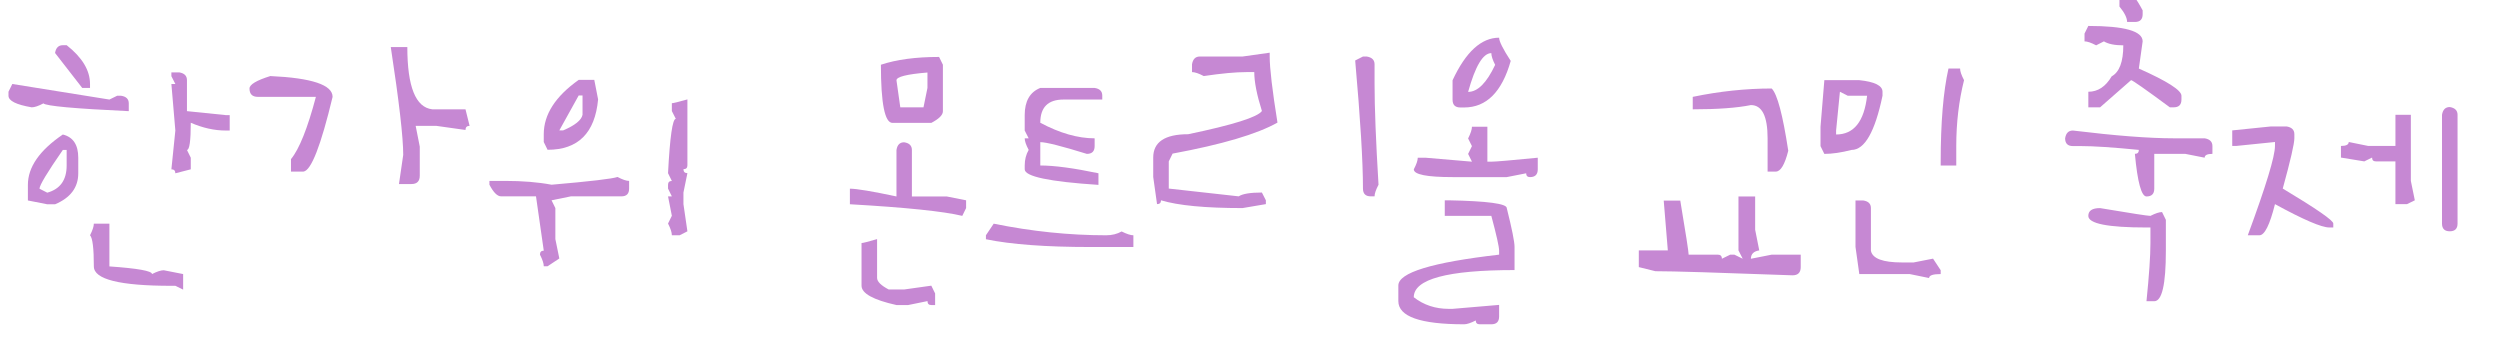
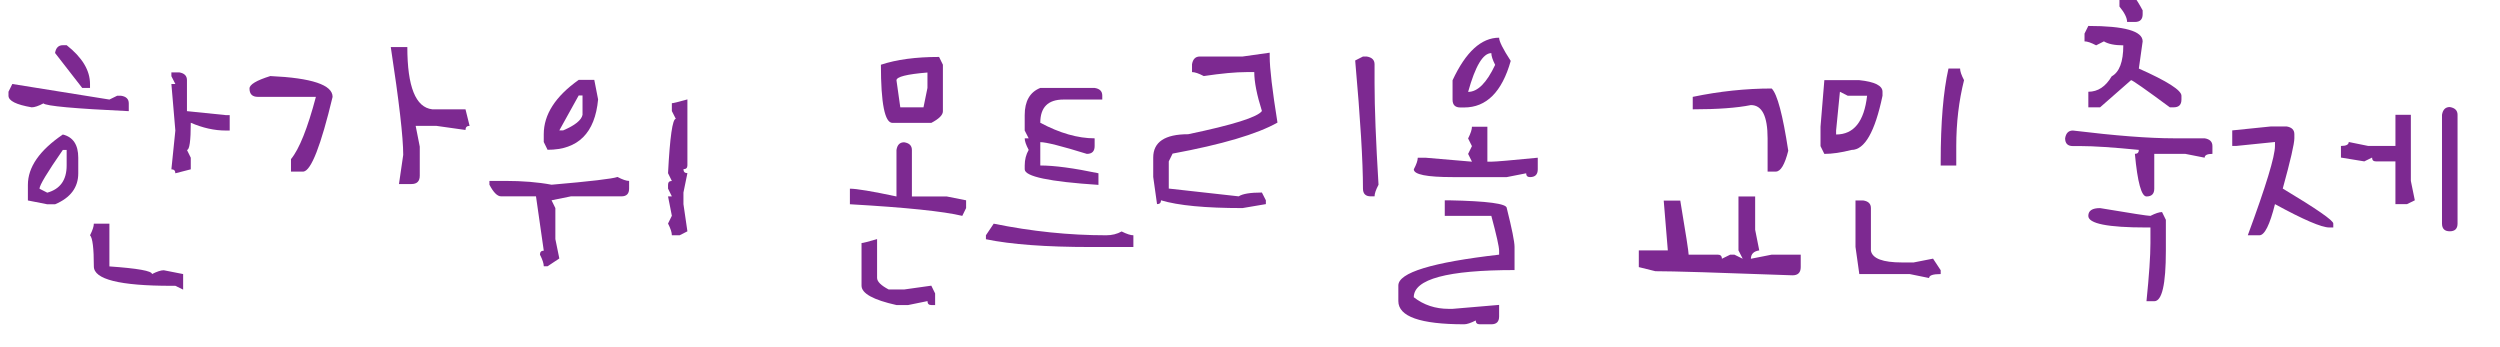
<svg xmlns="http://www.w3.org/2000/svg" version="1.1" x="0px" y="0px" width="155.25px" height="21.5px" viewBox="0 0 155.25 21.5" enable-background="new 0 0 155.25 21.5" xml:space="preserve">
  <g id="_x0D_Freshman_MT_x0D_" display="none">
    <g display="inline">
      <path fill="#C7FFCE" d="M-0.583,1.767h5.817V25.5h-5.817V1.767z" />
      <path fill="#C7FFCE" d="M11.316,1.767h3.717l13.533,15.1v-15.1h3.65v24.1H29.7L15,9.2v16.3h-3.684V1.767z" />
      <path fill="#C7FFCE" d="M55.083,1.767v2.017H43.866v7.833h9.883v2.033h-9.883V25.5h-5.817V1.767H55.083z" />
      <path fill="#C7FFCE" d="M72.233,26.033c-1.278,0-2.5-0.142-3.667-0.425c-1.167-0.283-2.25-0.687-3.25-1.208    c-1-0.522-1.912-1.156-2.733-1.9c-0.823-0.744-1.522-1.584-2.1-2.517c-0.578-0.934-1.025-1.947-1.342-3.042    c-0.316-1.095-0.475-2.253-0.475-3.475c0-1.2,0.159-2.336,0.475-3.409C59.458,8.986,59.905,8,60.483,7.1    c0.578-0.9,1.277-1.714,2.1-2.442c0.822-0.728,1.733-1.341,2.733-1.841s2.083-0.886,3.25-1.159    c1.167-0.272,2.389-0.408,3.667-0.408c1.277,0,2.5,0.136,3.667,0.408c1.167,0.272,2.25,0.661,3.25,1.167    c1,0.505,1.911,1.119,2.733,1.841c0.822,0.723,1.522,1.534,2.1,2.434c0.578,0.9,1.025,1.883,1.342,2.95    c0.316,1.067,0.475,2.195,0.475,3.383c0,1.256-0.158,2.439-0.475,3.55c-0.317,1.111-0.764,2.134-1.342,3.066    c-0.578,0.934-1.278,1.77-2.1,2.509c-0.822,0.738-1.733,1.366-2.733,1.883c-1,0.518-2.083,0.912-3.25,1.184    C74.733,25.897,73.51,26.033,72.233,26.033z M72.233,24.017c1.155,0,2.175-0.264,3.058-0.792c0.883-0.527,1.625-1.261,2.225-2.199    c0.6-0.939,1.053-2.053,1.358-3.342s0.458-2.694,0.458-4.217c0-1.5-0.153-2.875-0.458-4.125s-0.758-2.325-1.358-3.225    s-1.342-1.6-2.225-2.1s-1.903-0.75-3.058-0.75c-1.167,0-2.195,0.25-3.083,0.75c-0.889,0.5-1.631,1.2-2.225,2.1    s-1.044,1.975-1.35,3.225c-0.306,1.25-0.458,2.625-0.458,4.125c0,1.522,0.152,2.928,0.458,4.217    c0.305,1.289,0.755,2.402,1.35,3.342c0.594,0.938,1.336,1.672,2.225,2.199C70.038,23.753,71.066,24.017,72.233,24.017z" />
      <path fill="#C7FFCE" d="M108.116,25.866c-1.423,0-2.667-0.166-3.733-0.499c-1.067-0.334-1.975-0.795-2.725-1.384    s-1.345-1.289-1.783-2.101c-0.439-0.811-0.742-1.699-0.909-2.666H103c0.144,0.589,0.35,1.142,0.617,1.658    c0.267,0.517,0.605,0.964,1.017,1.342c0.411,0.378,0.9,0.675,1.466,0.892c0.567,0.217,1.222,0.325,1.967,0.325    c0.5,0,0.992-0.053,1.475-0.158s0.917-0.275,1.3-0.509s0.692-0.542,0.925-0.925s0.35-0.853,0.35-1.408    c0-0.711-0.181-1.339-0.542-1.884c-0.361-0.544-0.839-1.042-1.433-1.492c-0.595-0.45-1.272-0.869-2.034-1.258    c-0.761-0.389-1.536-0.78-2.325-1.175c-0.789-0.394-1.564-0.806-2.325-1.233s-1.439-0.908-2.033-1.441    c-0.595-0.534-1.072-1.133-1.433-1.8c-0.361-0.667-0.542-1.433-0.542-2.3c0-0.944,0.206-1.819,0.617-2.625    s1.008-1.503,1.792-2.092c0.784-0.589,1.742-1.05,2.875-1.383c1.134-0.333,2.422-0.5,3.867-0.5c1.2,0,2.284,0.167,3.25,0.5    c0.967,0.333,1.819,0.786,2.559,1.358c0.739,0.572,1.361,1.248,1.867,2.025c0.505,0.778,0.892,1.617,1.158,2.517h-3.667    c-0.211-0.566-0.456-1.105-0.733-1.617c-0.278-0.511-0.623-0.961-1.033-1.35c-0.412-0.389-0.906-0.697-1.483-0.925    c-0.578-0.228-1.272-0.342-2.083-0.342c-0.756,0-1.395,0.1-1.917,0.3c-0.522,0.2-0.945,0.453-1.267,0.758    c-0.323,0.306-0.553,0.647-0.692,1.025c-0.139,0.378-0.208,0.75-0.208,1.117c0,0.633,0.186,1.208,0.559,1.725    c0.372,0.517,0.867,0.995,1.483,1.433c0.617,0.439,1.313,0.861,2.091,1.267c0.778,0.406,1.575,0.814,2.392,1.225    c0.816,0.411,1.617,0.839,2.4,1.283c0.783,0.445,1.483,0.937,2.1,1.475c0.617,0.539,1.111,1.136,1.483,1.792    c0.373,0.655,0.559,1.394,0.559,2.216c0,0.967-0.2,1.864-0.6,2.691c-0.4,0.828-0.992,1.551-1.775,2.167s-1.756,1.101-2.917,1.45    C110.963,25.691,109.627,25.866,108.116,25.866z" />
      <path fill="#C7FFCE" d="M139.982,1.767v2.017h-11.9v7.833h9.882v2.033h-9.882v9.417h11.9V25.5h-17.717V1.767H139.982z" />
      <path fill="#C7FFCE" d="M152.966,25.866c-1.422,0-2.666-0.166-3.733-0.499c-1.066-0.334-1.975-0.795-2.725-1.384    s-1.345-1.289-1.783-2.101c-0.439-0.811-0.742-1.699-0.908-2.666h4.033c0.145,0.589,0.35,1.142,0.616,1.658    s0.605,0.964,1.017,1.342s0.9,0.675,1.467,0.892s1.223,0.325,1.967,0.325c0.5,0,0.992-0.053,1.475-0.158    c0.483-0.105,0.917-0.275,1.301-0.509c0.383-0.233,0.691-0.542,0.925-0.925s0.35-0.853,0.35-1.408    c0-0.711-0.181-1.339-0.541-1.884c-0.361-0.544-0.84-1.042-1.434-1.492c-0.595-0.45-1.272-0.869-2.033-1.258    c-0.762-0.389-1.536-0.78-2.325-1.175c-0.789-0.394-1.564-0.806-2.325-1.233s-1.438-0.908-2.033-1.441    c-0.595-0.534-1.072-1.133-1.434-1.8c-0.361-0.667-0.541-1.433-0.541-2.3c0-0.944,0.205-1.819,0.616-2.625    s1.009-1.503,1.792-2.092s1.741-1.05,2.875-1.383c1.133-0.333,2.422-0.5,3.866-0.5c1.2,0,2.283,0.167,3.25,0.5    s1.819,0.786,2.559,1.358c0.738,0.572,1.361,1.248,1.866,2.025c0.506,0.778,0.892,1.617,1.159,2.517h-3.667    c-0.211-0.566-0.456-1.105-0.733-1.617c-0.278-0.511-0.622-0.961-1.033-1.35c-0.411-0.389-0.906-0.697-1.483-0.925    c-0.578-0.228-1.272-0.342-2.083-0.342c-0.756,0-1.395,0.1-1.917,0.3c-0.522,0.2-0.944,0.453-1.267,0.758    s-0.553,0.647-0.691,1.025c-0.14,0.378-0.209,0.75-0.209,1.117c0,0.633,0.187,1.208,0.559,1.725s0.866,0.995,1.483,1.433    c0.616,0.439,1.313,0.861,2.092,1.267c0.777,0.406,1.575,0.814,2.392,1.225c0.816,0.411,1.616,0.839,2.399,1.283    c0.784,0.445,1.483,0.937,2.101,1.475c0.616,0.539,1.11,1.136,1.483,1.792c0.372,0.655,0.558,1.394,0.558,2.216    c0,0.967-0.199,1.864-0.6,2.691c-0.4,0.828-0.991,1.551-1.775,2.167c-0.783,0.616-1.755,1.101-2.916,1.45    S154.477,25.866,152.966,25.866z" />
      <path fill="#C7FFCE" d="M175.266,25.866c-1.422,0-2.666-0.166-3.733-0.499c-1.066-0.334-1.975-0.795-2.725-1.384    s-1.345-1.289-1.783-2.101c-0.439-0.811-0.742-1.699-0.908-2.666h4.033c0.145,0.589,0.35,1.142,0.616,1.658    s0.605,0.964,1.017,1.342s0.9,0.675,1.467,0.892s1.223,0.325,1.967,0.325c0.5,0,0.992-0.053,1.475-0.158    c0.483-0.105,0.917-0.275,1.301-0.509c0.383-0.233,0.691-0.542,0.925-0.925s0.35-0.853,0.35-1.408    c0-0.711-0.181-1.339-0.541-1.884c-0.361-0.544-0.84-1.042-1.434-1.492c-0.595-0.45-1.272-0.869-2.033-1.258    c-0.762-0.389-1.536-0.78-2.325-1.175c-0.789-0.394-1.564-0.806-2.325-1.233s-1.438-0.908-2.033-1.441    c-0.595-0.534-1.072-1.133-1.434-1.8c-0.361-0.667-0.541-1.433-0.541-2.3c0-0.944,0.205-1.819,0.616-2.625    s1.009-1.503,1.792-2.092s1.741-1.05,2.875-1.383c1.133-0.333,2.422-0.5,3.866-0.5c1.2,0,2.283,0.167,3.25,0.5    s1.819,0.786,2.559,1.358c0.738,0.572,1.361,1.248,1.866,2.025c0.506,0.778,0.892,1.617,1.159,2.517h-3.667    c-0.211-0.566-0.456-1.105-0.733-1.617c-0.278-0.511-0.622-0.961-1.033-1.35c-0.411-0.389-0.906-0.697-1.483-0.925    c-0.578-0.228-1.272-0.342-2.083-0.342c-0.756,0-1.395,0.1-1.917,0.3c-0.522,0.2-0.944,0.453-1.267,0.758    s-0.553,0.647-0.691,1.025c-0.14,0.378-0.209,0.75-0.209,1.117c0,0.633,0.187,1.208,0.559,1.725s0.866,0.995,1.483,1.433    c0.616,0.439,1.313,0.861,2.092,1.267c0.777,0.406,1.575,0.814,2.392,1.225c0.816,0.411,1.616,0.839,2.399,1.283    c0.784,0.445,1.483,0.937,2.101,1.475c0.616,0.539,1.11,1.136,1.483,1.792c0.372,0.655,0.558,1.394,0.558,2.216    c0,0.967-0.199,1.864-0.6,2.691c-0.4,0.828-0.991,1.551-1.775,2.167c-0.783,0.616-1.755,1.101-2.916,1.45    S176.776,25.866,175.266,25.866z" />
      <path fill="#C7FFCE" d="M189.666,1.767h5.816V25.5h-5.816V1.767z" />
      <path fill="#C7FFCE" d="M213.882,26.033c-1.278,0-2.5-0.142-3.667-0.425c-1.166-0.283-2.25-0.687-3.25-1.208    c-1-0.522-1.911-1.156-2.733-1.9s-1.522-1.584-2.1-2.517c-0.578-0.934-1.025-1.947-1.342-3.042    c-0.316-1.095-0.475-2.253-0.475-3.475c0-1.2,0.158-2.336,0.475-3.409c0.316-1.072,0.764-2.058,1.342-2.958    c0.577-0.9,1.277-1.714,2.1-2.442c0.822-0.728,1.733-1.341,2.733-1.841s2.084-0.886,3.25-1.159    c1.167-0.272,2.389-0.408,3.667-0.408c1.277,0,2.5,0.136,3.667,0.408c1.166,0.272,2.25,0.661,3.25,1.167    c1,0.505,1.91,1.119,2.733,1.841c0.821,0.723,1.521,1.534,2.1,2.434c0.577,0.9,1.025,1.883,1.342,2.95    c0.316,1.067,0.475,2.195,0.475,3.383c0,1.256-0.158,2.439-0.475,3.55c-0.316,1.111-0.765,2.134-1.342,3.066    c-0.578,0.934-1.278,1.77-2.1,2.509c-0.823,0.738-1.733,1.366-2.733,1.883c-1,0.518-2.084,0.912-3.25,1.184    C216.382,25.897,215.159,26.033,213.882,26.033z M213.882,24.017c1.155,0,2.175-0.264,3.059-0.792    c0.883-0.527,1.625-1.261,2.225-2.199c0.6-0.939,1.053-2.053,1.358-3.342s0.458-2.694,0.458-4.217c0-1.5-0.152-2.875-0.458-4.125    s-0.759-2.325-1.358-3.225s-1.342-1.6-2.225-2.1c-0.884-0.5-1.903-0.75-3.059-0.75c-1.167,0-2.194,0.25-3.083,0.75    c-0.89,0.5-1.631,1.2-2.226,2.1s-1.044,1.975-1.35,3.225s-0.459,2.625-0.459,4.125c0,1.522,0.153,2.928,0.459,4.217    s0.755,2.402,1.35,3.342c0.595,0.938,1.336,1.672,2.226,2.199C211.688,23.753,212.715,24.017,213.882,24.017z" />
      <path fill="#C7FFCE" d="M232.032,1.767h3.717l13.533,15.1v-15.1h3.649v24.1h-2.517L235.715,9.2v16.3h-3.683V1.767z" />
    </g>
  </g>
  <g id="Layer_3" display="none">
    <rect x="-111.25" y="-64" display="inline" fill="#5CCBDD" width="436" height="143" />
  </g>
  <g id="Layer_2">
    <g>
-       <path fill="#C688D3" d="M0.765,5.215l6.029,0.967l0.483-0.237h0.237c0.322,0.047,0.483,0.205,0.483,0.475v0.483    c-3.375-0.158-5.142-0.319-5.3-0.483C2.388,6.583,2.145,6.665,1.969,6.665C1.008,6.501,0.527,6.261,0.527,5.944V5.698L0.765,5.215    z M3.902,8.353C4.541,8.511,4.86,8.991,4.86,9.794v0.967c0,0.879-0.48,1.521-1.441,1.925H2.936l-1.204-0.237v-0.967    C1.731,10.38,2.455,9.337,3.902,8.353z M3.902,9.311c-0.967,1.395-1.45,2.197-1.45,2.408l0.483,0.246    c0.803-0.223,1.204-0.785,1.204-1.688V9.311H3.902z M3.902,2.807H4.14c0.967,0.762,1.45,1.564,1.45,2.408v0.246H5.106L3.419,3.29    C3.472,2.968,3.633,2.807,3.902,2.807z M5.827,13.89h0.967v2.654c1.764,0.123,2.646,0.281,2.646,0.475    c0.311-0.158,0.554-0.237,0.729-0.237l1.204,0.237v0.967l-0.483-0.237h-0.246c-3.211,0-4.816-0.401-4.816-1.204    c0-1.125-0.079-1.77-0.237-1.934C5.748,14.3,5.827,14.06,5.827,13.89z M10.644,4.494h0.483c0.322,0.053,0.483,0.214,0.483,0.483    v1.925l2.408,0.246h0.246v0.958h-0.246c-0.703,0-1.427-0.161-2.171-0.483c0,1.125-0.079,1.688-0.237,1.688l0.237,0.483v0.721    l-0.958,0.246c0-0.164-0.082-0.246-0.246-0.246l0.246-2.408l-0.246-2.892h0.246l-0.246-0.483V4.494z" />
-       <path fill="#C688D3" d="M16.787,4.723c2.578,0.117,3.867,0.548,3.867,1.292c-0.727,3.035-1.33,4.582-1.811,4.641H18.07V9.882    c0.516-0.627,1.031-1.916,1.547-3.867h-3.604c-0.346,0-0.519-0.173-0.519-0.519C15.495,5.25,15.926,4.992,16.787,4.723z     M24.267,2.921h1.028c0,2.461,0.516,3.75,1.547,3.867h2.065l0.255,1.028c-0.17,0-0.255,0.085-0.255,0.255l-1.811-0.255h-1.283    l0.255,1.292v1.802c0,0.346-0.173,0.519-0.519,0.519h-0.773l0.264-1.811C25.04,8.522,24.782,6.29,24.267,2.921z" />
-       <path fill="#C688D3" d="M38.347,10.989c0.311,0.164,0.551,0.246,0.721,0.246v0.475c0,0.322-0.158,0.483-0.475,0.483h-3.138    l-1.204,0.246l0.237,0.483v1.925l0.246,1.204l-0.729,0.483h-0.237c0-0.17-0.079-0.41-0.237-0.721c0-0.164,0.079-0.246,0.237-0.246    l-0.483-3.375h-2.171c-0.229,0-0.469-0.24-0.721-0.721v-0.237h0.967c1.096,0,2.06,0.079,2.892,0.237    C36.671,11.262,38.036,11.101,38.347,10.989z M36.905,4.96l0.237,1.213c-0.193,2.086-1.239,3.129-3.138,3.129l-0.237-0.483V8.335    c0-1.225,0.724-2.35,2.171-3.375H36.905z M35.938,5.927l-1.204,2.171h0.237c0.732-0.311,1.134-0.633,1.204-0.967V5.927H35.938z     M42.688,6.173v4.096c0,0.158-0.082,0.237-0.246,0.237c0,0.164,0.082,0.246,0.246,0.246l-0.246,1.204v0.721l0.246,1.688    l-0.483,0.246h-0.483c0-0.176-0.079-0.419-0.237-0.729l0.237-0.483l-0.237-1.204h0.237l-0.237-0.483v-0.237    c0-0.158,0.079-0.237,0.237-0.237l-0.237-0.483c0.117-2.25,0.278-3.375,0.483-3.375l-0.246-0.483V6.41    C41.804,6.41,42.126,6.331,42.688,6.173z" />
-       <path fill="#C688D3" d="M56.146,8.836c0.322,0.047,0.483,0.208,0.483,0.483v2.883H58.8l1.195,0.237v0.483l-0.237,0.483    c-1.166-0.281-3.492-0.521-6.979-0.721v-0.967c0.416,0,1.38,0.161,2.892,0.483V9.319C55.718,8.997,55.876,8.836,56.146,8.836z     M54.467,14.848v2.408c0,0.229,0.24,0.469,0.721,0.721h0.958l1.688-0.237l0.237,0.483v0.721h-0.237    c-0.158,0-0.237-0.082-0.237-0.246l-1.204,0.246h-0.721c-1.447-0.322-2.171-0.724-2.171-1.204v-2.646    C53.583,15.094,53.905,15.012,54.467,14.848z M58.317,3.536l0.237,0.483v2.892c0,0.229-0.24,0.469-0.721,0.721h-2.408    c-0.48,0-0.721-1.204-0.721-3.612C55.671,3.697,56.875,3.536,58.317,3.536z M55.671,4.986l0.237,1.679h1.441l0.246-1.204V4.503    C56.313,4.608,55.671,4.77,55.671,4.986z" />
-       <path fill="#C688D3" d="M61.709,13.89c2.355,0.48,4.685,0.721,6.987,0.721c0.357,0,0.677-0.079,0.958-0.237    c0.316,0.158,0.56,0.237,0.729,0.237v0.729H67.73c-2.783,0-4.951-0.161-6.504-0.483V14.61L61.709,13.89z M64.601,5.461h3.375    c0.316,0.047,0.475,0.205,0.475,0.475v0.246h-2.408c-0.961,0-1.441,0.48-1.441,1.441c1.207,0.645,2.332,0.967,3.375,0.967v0.483    c0,0.322-0.161,0.483-0.483,0.483c-1.57-0.486-2.534-0.729-2.892-0.729v1.45c0.873,0,2.077,0.161,3.612,0.483v0.721    c-3.053-0.199-4.579-0.521-4.579-0.967v-0.237c0-0.363,0.082-0.686,0.246-0.967C63.716,9,63.634,8.76,63.634,8.59h0.246    l-0.246-0.483V7.148C63.634,6.281,63.957,5.719,64.601,5.461z" />
-       <path fill="#C688D3" d="M78.848,3.272V3.51c0,0.727,0.161,2.095,0.483,4.104c-1.271,0.715-3.442,1.356-6.513,1.925l-0.237,0.483    v1.688l4.342,0.483c0.24-0.158,0.721-0.237,1.441-0.237l0.246,0.483v0.237l-1.45,0.246c-2.309,0-3.996-0.161-5.062-0.483    c0,0.158-0.082,0.237-0.246,0.237l-0.237-1.688V9.785c0-0.967,0.724-1.45,2.171-1.45c2.783-0.58,4.31-1.061,4.579-1.441    c-0.316-1.002-0.475-1.808-0.475-2.417h-0.483c-0.668,0-1.553,0.082-2.654,0.246c-0.311-0.164-0.554-0.246-0.729-0.246V3.993    c0.053-0.322,0.214-0.483,0.483-0.483h2.654L78.848,3.272z M84.64,3.51h0.237c0.322,0.053,0.483,0.214,0.483,0.483v1.204    c0,1.482,0.082,3.574,0.246,6.275c-0.164,0.311-0.246,0.551-0.246,0.721h-0.237c-0.322,0-0.483-0.161-0.483-0.483    c0-1.676-0.161-4.327-0.483-7.954L84.64,3.51z" />
-       <path fill="#C688D3" d="M89.72,12.439h0.246c2.402,0.047,3.604,0.208,3.604,0.483c0.322,1.289,0.483,2.092,0.483,2.408v1.441    c-4.172,0-6.258,0.562-6.258,1.688c0.615,0.48,1.339,0.721,2.171,0.721h0.237l2.892-0.246v0.721c0,0.322-0.161,0.483-0.483,0.483    h-0.721c-0.164,0-0.246-0.079-0.246-0.237c-0.311,0.158-0.551,0.237-0.721,0.237c-2.725,0-4.087-0.48-4.087-1.441V17.73    c0-0.797,2.086-1.436,6.258-1.916v-0.246c0-0.24-0.161-0.961-0.483-2.162H89.72V12.439z M91.408,7.869h0.958v2.171h0.246    c0.258,0,1.219-0.082,2.883-0.246v0.721c0,0.322-0.161,0.483-0.483,0.483c-0.158,0-0.237-0.079-0.237-0.237l-1.204,0.237h-3.366    c-1.605,0-2.408-0.161-2.408-0.483c0.164-0.311,0.246-0.551,0.246-0.721h0.483l2.883,0.246L91.17,9.557l0.237-0.483L91.17,8.599    C91.329,8.282,91.408,8.039,91.408,7.869z M93.095,2.341c0,0.223,0.24,0.703,0.721,1.441c-0.545,1.928-1.509,2.892-2.892,2.892    h-0.237c-0.322,0-0.483-0.161-0.483-0.483V4.986C91.024,3.223,91.988,2.341,93.095,2.341z M91.17,5.707    c0.592,0,1.151-0.56,1.679-1.679c-0.158-0.311-0.237-0.554-0.237-0.729C92.096,3.299,91.616,4.102,91.17,5.707z" />
-       <path fill="#C688D3" d="M107.958,12.202h1.037v2.065l0.255,1.283c-0.346,0.053-0.519,0.226-0.519,0.519l1.292-0.255h1.802v0.773    c0,0.34-0.17,0.51-0.51,0.51c-4.6-0.17-7.438-0.255-8.517-0.255l-1.028-0.255v-1.037h1.802l-0.255-3.094h1.028    c0.346,2.062,0.519,3.182,0.519,3.357h1.802c0.176,0,0.264,0.085,0.264,0.255l0.519-0.255h0.255l0.519,0.255l-0.264-0.519V12.202z     M110.023,5.496c0.346,0.346,0.688,1.635,1.028,3.867c-0.217,0.861-0.475,1.292-0.773,1.292h-0.51V8.59    c0-1.377-0.346-2.065-1.037-2.065c-0.867,0.176-2.071,0.264-3.612,0.264V6.015C106.783,5.669,108.417,5.496,110.023,5.496z" />
-       <path fill="#C688D3" d="M113.292,4.978h2.171c0.961,0.1,1.441,0.34,1.441,0.721v0.246c-0.469,2.244-1.11,3.366-1.925,3.366    c-0.639,0.164-1.201,0.246-1.688,0.246l-0.237-0.483V7.869L113.292,4.978z M114.259,5.698l-0.237,2.408v0.246    c1.102,0,1.743-0.803,1.925-2.408h-1.204L114.259,5.698z M115.226,12.448h0.475c0.322,0.047,0.483,0.205,0.483,0.475v2.654    c0.1,0.48,0.741,0.721,1.925,0.721h0.729l1.204-0.237l0.475,0.721v0.237c-0.48,0-0.721,0.082-0.721,0.246l-1.204-0.246h-3.129    l-0.237-1.688V12.448z M121,4.257h0.721c0,0.17,0.082,0.41,0.246,0.721c-0.322,1.283-0.483,2.648-0.483,4.096v1.204h-0.967V10.04    C120.517,7.614,120.678,5.687,121,4.257z" />
-       <path fill="#C688D3" d="M128.726,8.106c2.648,0.322,4.734,0.483,6.258,0.483h1.925c0.322,0.053,0.483,0.214,0.483,0.483v0.483    c-0.322,0-0.483,0.079-0.483,0.237l-1.204-0.237h-1.925v2.162c0,0.322-0.161,0.483-0.483,0.483c-0.316,0-0.557-0.882-0.721-2.646    c0.164,0,0.246-0.082,0.246-0.246c-1.605-0.158-2.81-0.237-3.612-0.237h-0.483c-0.322,0-0.483-0.161-0.483-0.483    C128.295,8.268,128.456,8.106,128.726,8.106z M129.684,1.611c2.25,0,3.375,0.319,3.375,0.958l-0.237,1.688    c1.764,0.785,2.646,1.348,2.646,1.688v0.237c0,0.322-0.161,0.483-0.483,0.483h-0.237c-1.523-1.125-2.326-1.688-2.408-1.688    l-1.925,1.688h-0.729V5.698c0.592,0,1.075-0.319,1.45-0.958c0.48-0.264,0.721-0.905,0.721-1.925c-0.539,0-0.94-0.082-1.204-0.246    l-0.483,0.246c-0.311-0.164-0.551-0.246-0.721-0.246V2.086L129.684,1.611z M130.413,12.923c1.922,0.322,2.965,0.483,3.129,0.483    c0.311-0.158,0.551-0.237,0.721-0.237l0.237,0.483v1.925c0,2.086-0.24,3.129-0.721,3.129h-0.483    c0.164-1.605,0.246-2.81,0.246-3.612v-0.967h-0.246c-2.408,0-3.612-0.24-3.612-0.721    C129.684,13.084,129.927,12.923,130.413,12.923z M131.617-0.56h0.475c0.223,0.012,0.545,0.413,0.967,1.204v0.237    c0,0.322-0.161,0.483-0.483,0.483h-0.483c0-0.252-0.158-0.571-0.475-0.958V-0.56z" />
-       <path fill="#C688D3" d="M141.03,7.852h0.967c0.322,0.053,0.483,0.214,0.483,0.483v0.246c0,0.34-0.24,1.383-0.721,3.129    c2.092,1.254,3.138,1.978,3.138,2.171v0.246h-0.246c-0.48,0-1.605-0.483-3.375-1.45c-0.322,1.289-0.645,1.934-0.967,1.934h-0.721    c1.125-3.047,1.688-4.896,1.688-5.546V8.818l-2.417,0.246h-0.237V8.098L141.03,7.852z M148.756,7.131h0.958v4.104l0.246,1.204    l-0.483,0.237h-0.721v-2.654h-1.213c-0.158,0-0.237-0.079-0.237-0.237l-0.483,0.237l-1.45-0.237V9.064    c0.322,0,0.483-0.082,0.483-0.246l1.213,0.246h1.688V7.131z M152.131,6.647c0.322,0.053,0.483,0.214,0.483,0.483v6.75    c0,0.322-0.161,0.483-0.483,0.483s-0.483-0.161-0.483-0.483v-6.75C151.7,6.809,151.861,6.647,152.131,6.647z" />
+       <path fill="#7D2991" d="M0.765,5.215l6.029,0.967l0.483-0.237h0.237c0.322,0.047,0.483,0.205,0.483,0.475v0.483    c-3.375-0.158-5.142-0.319-5.3-0.483C2.388,6.583,2.145,6.665,1.969,6.665C1.008,6.501,0.527,6.261,0.527,5.944V5.698L0.765,5.215    z M3.902,8.353C4.541,8.511,4.86,8.991,4.86,9.794v0.967c0,0.879-0.48,1.521-1.441,1.925H2.936l-1.204-0.237v-0.967    C1.731,10.38,2.455,9.337,3.902,8.353z M3.902,9.311c-0.967,1.395-1.45,2.197-1.45,2.408l0.483,0.246    c0.803-0.223,1.204-0.785,1.204-1.688V9.311H3.902z M3.902,2.807H4.14c0.967,0.762,1.45,1.564,1.45,2.408v0.246H5.106L3.419,3.29    C3.472,2.968,3.633,2.807,3.902,2.807z M5.827,13.89h0.967v2.654c1.764,0.123,2.646,0.281,2.646,0.475    c0.311-0.158,0.554-0.237,0.729-0.237l1.204,0.237v0.967l-0.483-0.237h-0.246c-3.211,0-4.816-0.401-4.816-1.204    c0-1.125-0.079-1.77-0.237-1.934C5.748,14.3,5.827,14.06,5.827,13.89z M10.644,4.494h0.483c0.322,0.053,0.483,0.214,0.483,0.483    v1.925l2.408,0.246h0.246v0.958h-0.246c-0.703,0-1.427-0.161-2.171-0.483c0,1.125-0.079,1.688-0.237,1.688l0.237,0.483v0.721    l-0.958,0.246c0-0.164-0.082-0.246-0.246-0.246l0.246-2.408l-0.246-2.892h0.246l-0.246-0.483V4.494z" />
+       <path fill="#7D2991" d="M16.787,4.723c2.578,0.117,3.867,0.548,3.867,1.292c-0.727,3.035-1.33,4.582-1.811,4.641H18.07V9.882    c0.516-0.627,1.031-1.916,1.547-3.867h-3.604c-0.346,0-0.519-0.173-0.519-0.519C15.495,5.25,15.926,4.992,16.787,4.723z     M24.267,2.921h1.028c0,2.461,0.516,3.75,1.547,3.867h2.065l0.255,1.028c-0.17,0-0.255,0.085-0.255,0.255l-1.811-0.255h-1.283    l0.255,1.292v1.802c0,0.346-0.173,0.519-0.519,0.519h-0.773l0.264-1.811C25.04,8.522,24.782,6.29,24.267,2.921z" />
+       <path fill="#7D2991" d="M38.347,10.989c0.311,0.164,0.551,0.246,0.721,0.246v0.475c0,0.322-0.158,0.483-0.475,0.483h-3.138    l-1.204,0.246l0.237,0.483v1.925l0.246,1.204l-0.729,0.483h-0.237c0-0.17-0.079-0.41-0.237-0.721c0-0.164,0.079-0.246,0.237-0.246    l-0.483-3.375h-2.171c-0.229,0-0.469-0.24-0.721-0.721v-0.237h0.967c1.096,0,2.06,0.079,2.892,0.237    C36.671,11.262,38.036,11.101,38.347,10.989z M36.905,4.96l0.237,1.213c-0.193,2.086-1.239,3.129-3.138,3.129l-0.237-0.483V8.335    c0-1.225,0.724-2.35,2.171-3.375H36.905z M35.938,5.927l-1.204,2.171h0.237c0.732-0.311,1.134-0.633,1.204-0.967V5.927H35.938z     M42.688,6.173v4.096c0,0.158-0.082,0.237-0.246,0.237c0,0.164,0.082,0.246,0.246,0.246l-0.246,1.204v0.721l0.246,1.688    l-0.483,0.246h-0.483c0-0.176-0.079-0.419-0.237-0.729l0.237-0.483l-0.237-1.204h0.237l-0.237-0.483v-0.237    c0-0.158,0.079-0.237,0.237-0.237l-0.237-0.483c0.117-2.25,0.278-3.375,0.483-3.375l-0.246-0.483V6.41    C41.804,6.41,42.126,6.331,42.688,6.173z" />
+       <path fill="#7D2991" d="M56.146,8.836c0.322,0.047,0.483,0.208,0.483,0.483v2.883H58.8l1.195,0.237v0.483l-0.237,0.483    c-1.166-0.281-3.492-0.521-6.979-0.721v-0.967c0.416,0,1.38,0.161,2.892,0.483V9.319C55.718,8.997,55.876,8.836,56.146,8.836z     M54.467,14.848v2.408c0,0.229,0.24,0.469,0.721,0.721h0.958l1.688-0.237l0.237,0.483v0.721h-0.237    c-0.158,0-0.237-0.082-0.237-0.246l-1.204,0.246h-0.721c-1.447-0.322-2.171-0.724-2.171-1.204v-2.646    C53.583,15.094,53.905,15.012,54.467,14.848z M58.317,3.536l0.237,0.483v2.892c0,0.229-0.24,0.469-0.721,0.721h-2.408    c-0.48,0-0.721-1.204-0.721-3.612C55.671,3.697,56.875,3.536,58.317,3.536z M55.671,4.986l0.237,1.679h1.441l0.246-1.204V4.503    C56.313,4.608,55.671,4.77,55.671,4.986z" />
+       <path fill="#7D2991" d="M61.709,13.89c2.355,0.48,4.685,0.721,6.987,0.721c0.357,0,0.677-0.079,0.958-0.237    c0.316,0.158,0.56,0.237,0.729,0.237v0.729H67.73c-2.783,0-4.951-0.161-6.504-0.483V14.61L61.709,13.89z M64.601,5.461h3.375    c0.316,0.047,0.475,0.205,0.475,0.475v0.246h-2.408c-0.961,0-1.441,0.48-1.441,1.441c1.207,0.645,2.332,0.967,3.375,0.967v0.483    c0,0.322-0.161,0.483-0.483,0.483c-1.57-0.486-2.534-0.729-2.892-0.729v1.45c0.873,0,2.077,0.161,3.612,0.483v0.721    c-3.053-0.199-4.579-0.521-4.579-0.967v-0.237c0-0.363,0.082-0.686,0.246-0.967C63.716,9,63.634,8.76,63.634,8.59h0.246    l-0.246-0.483V7.148C63.634,6.281,63.957,5.719,64.601,5.461z" />
+       <path fill="#7D2991" d="M78.848,3.272V3.51c0,0.727,0.161,2.095,0.483,4.104c-1.271,0.715-3.442,1.356-6.513,1.925l-0.237,0.483    v1.688l4.342,0.483c0.24-0.158,0.721-0.237,1.441-0.237l0.246,0.483v0.237l-1.45,0.246c-2.309,0-3.996-0.161-5.062-0.483    c0,0.158-0.082,0.237-0.246,0.237l-0.237-1.688V9.785c0-0.967,0.724-1.45,2.171-1.45c2.783-0.58,4.31-1.061,4.579-1.441    c-0.316-1.002-0.475-1.808-0.475-2.417h-0.483c-0.668,0-1.553,0.082-2.654,0.246c-0.311-0.164-0.554-0.246-0.729-0.246V3.993    c0.053-0.322,0.214-0.483,0.483-0.483h2.654L78.848,3.272z M84.64,3.51h0.237c0.322,0.053,0.483,0.214,0.483,0.483v1.204    c0,1.482,0.082,3.574,0.246,6.275c-0.164,0.311-0.246,0.551-0.246,0.721h-0.237c-0.322,0-0.483-0.161-0.483-0.483    c0-1.676-0.161-4.327-0.483-7.954L84.64,3.51z" />
+       <path fill="#7D2991" d="M89.72,12.439h0.246c2.402,0.047,3.604,0.208,3.604,0.483c0.322,1.289,0.483,2.092,0.483,2.408v1.441    c-4.172,0-6.258,0.562-6.258,1.688c0.615,0.48,1.339,0.721,2.171,0.721h0.237l2.892-0.246v0.721c0,0.322-0.161,0.483-0.483,0.483    h-0.721c-0.164,0-0.246-0.079-0.246-0.237c-0.311,0.158-0.551,0.237-0.721,0.237c-2.725,0-4.087-0.48-4.087-1.441V17.73    c0-0.797,2.086-1.436,6.258-1.916v-0.246c0-0.24-0.161-0.961-0.483-2.162H89.72V12.439z M91.408,7.869h0.958v2.171h0.246    c0.258,0,1.219-0.082,2.883-0.246v0.721c0,0.322-0.161,0.483-0.483,0.483c-0.158,0-0.237-0.079-0.237-0.237l-1.204,0.237h-3.366    c-1.605,0-2.408-0.161-2.408-0.483c0.164-0.311,0.246-0.551,0.246-0.721h0.483l2.883,0.246L91.17,9.557l0.237-0.483L91.17,8.599    C91.329,8.282,91.408,8.039,91.408,7.869z M93.095,2.341c0,0.223,0.24,0.703,0.721,1.441c-0.545,1.928-1.509,2.892-2.892,2.892    h-0.237c-0.322,0-0.483-0.161-0.483-0.483V4.986C91.024,3.223,91.988,2.341,93.095,2.341z M91.17,5.707    c0.592,0,1.151-0.56,1.679-1.679c-0.158-0.311-0.237-0.554-0.237-0.729C92.096,3.299,91.616,4.102,91.17,5.707z" />
+       <path fill="#7D2991" d="M107.958,12.202h1.037v2.065l0.255,1.283c-0.346,0.053-0.519,0.226-0.519,0.519l1.292-0.255h1.802v0.773    c0,0.34-0.17,0.51-0.51,0.51c-4.6-0.17-7.438-0.255-8.517-0.255l-1.028-0.255v-1.037h1.802l-0.255-3.094h1.028    c0.346,2.062,0.519,3.182,0.519,3.357h1.802c0.176,0,0.264,0.085,0.264,0.255l0.519-0.255h0.255l0.519,0.255l-0.264-0.519V12.202z     M110.023,5.496c0.346,0.346,0.688,1.635,1.028,3.867c-0.217,0.861-0.475,1.292-0.773,1.292h-0.51V8.59    c0-1.377-0.346-2.065-1.037-2.065c-0.867,0.176-2.071,0.264-3.612,0.264V6.015C106.783,5.669,108.417,5.496,110.023,5.496z" />
+       <path fill="#7D2991" d="M113.292,4.978h2.171c0.961,0.1,1.441,0.34,1.441,0.721v0.246c-0.469,2.244-1.11,3.366-1.925,3.366    c-0.639,0.164-1.201,0.246-1.688,0.246l-0.237-0.483V7.869L113.292,4.978z M114.259,5.698l-0.237,2.408v0.246    c1.102,0,1.743-0.803,1.925-2.408h-1.204L114.259,5.698z M115.226,12.448h0.475c0.322,0.047,0.483,0.205,0.483,0.475v2.654    c0.1,0.48,0.741,0.721,1.925,0.721h0.729l1.204-0.237l0.475,0.721v0.237c-0.48,0-0.721,0.082-0.721,0.246l-1.204-0.246h-3.129    l-0.237-1.688V12.448z M121,4.257h0.721c0,0.17,0.082,0.41,0.246,0.721c-0.322,1.283-0.483,2.648-0.483,4.096v1.204h-0.967V10.04    C120.517,7.614,120.678,5.687,121,4.257z" />
+       <path fill="#7D2991" d="M128.726,8.106c2.648,0.322,4.734,0.483,6.258,0.483h1.925c0.322,0.053,0.483,0.214,0.483,0.483v0.483    c-0.322,0-0.483,0.079-0.483,0.237l-1.204-0.237h-1.925v2.162c0,0.322-0.161,0.483-0.483,0.483c-0.316,0-0.557-0.882-0.721-2.646    c0.164,0,0.246-0.082,0.246-0.246c-1.605-0.158-2.81-0.237-3.612-0.237h-0.483c-0.322,0-0.483-0.161-0.483-0.483    C128.295,8.268,128.456,8.106,128.726,8.106z M129.684,1.611c2.25,0,3.375,0.319,3.375,0.958l-0.237,1.688    c1.764,0.785,2.646,1.348,2.646,1.688v0.237c0,0.322-0.161,0.483-0.483,0.483h-0.237c-1.523-1.125-2.326-1.688-2.408-1.688    l-1.925,1.688h-0.729V5.698c0.592,0,1.075-0.319,1.45-0.958c0.48-0.264,0.721-0.905,0.721-1.925c-0.539,0-0.94-0.082-1.204-0.246    l-0.483,0.246c-0.311-0.164-0.551-0.246-0.721-0.246V2.086L129.684,1.611z M130.413,12.923c1.922,0.322,2.965,0.483,3.129,0.483    c0.311-0.158,0.551-0.237,0.721-0.237l0.237,0.483v1.925c0,2.086-0.24,3.129-0.721,3.129h-0.483    c0.164-1.605,0.246-2.81,0.246-3.612v-0.967h-0.246c-2.408,0-3.612-0.24-3.612-0.721    C129.684,13.084,129.927,12.923,130.413,12.923z M131.617-0.56h0.475c0.223,0.012,0.545,0.413,0.967,1.204v0.237    c0,0.322-0.161,0.483-0.483,0.483h-0.483c0-0.252-0.158-0.571-0.475-0.958V-0.56z" />
+       <path fill="#7D2991" d="M141.03,7.852h0.967c0.322,0.053,0.483,0.214,0.483,0.483v0.246c0,0.34-0.24,1.383-0.721,3.129    c2.092,1.254,3.138,1.978,3.138,2.171v0.246h-0.246c-0.48,0-1.605-0.483-3.375-1.45c-0.322,1.289-0.645,1.934-0.967,1.934h-0.721    c1.125-3.047,1.688-4.896,1.688-5.546V8.818l-2.417,0.246h-0.237V8.098L141.03,7.852z M148.756,7.131h0.958v4.104l0.246,1.204    l-0.483,0.237h-0.721v-2.654h-1.213c-0.158,0-0.237-0.079-0.237-0.237l-0.483,0.237l-1.45-0.237V9.064    c0.322,0,0.483-0.082,0.483-0.246l1.213,0.246h1.688V7.131z M152.131,6.647c0.322,0.053,0.483,0.214,0.483,0.483v6.75    c0,0.322-0.161,0.483-0.483,0.483s-0.483-0.161-0.483-0.483v-6.75C151.7,6.809,151.861,6.647,152.131,6.647z" />
    </g>
  </g>
</svg>
